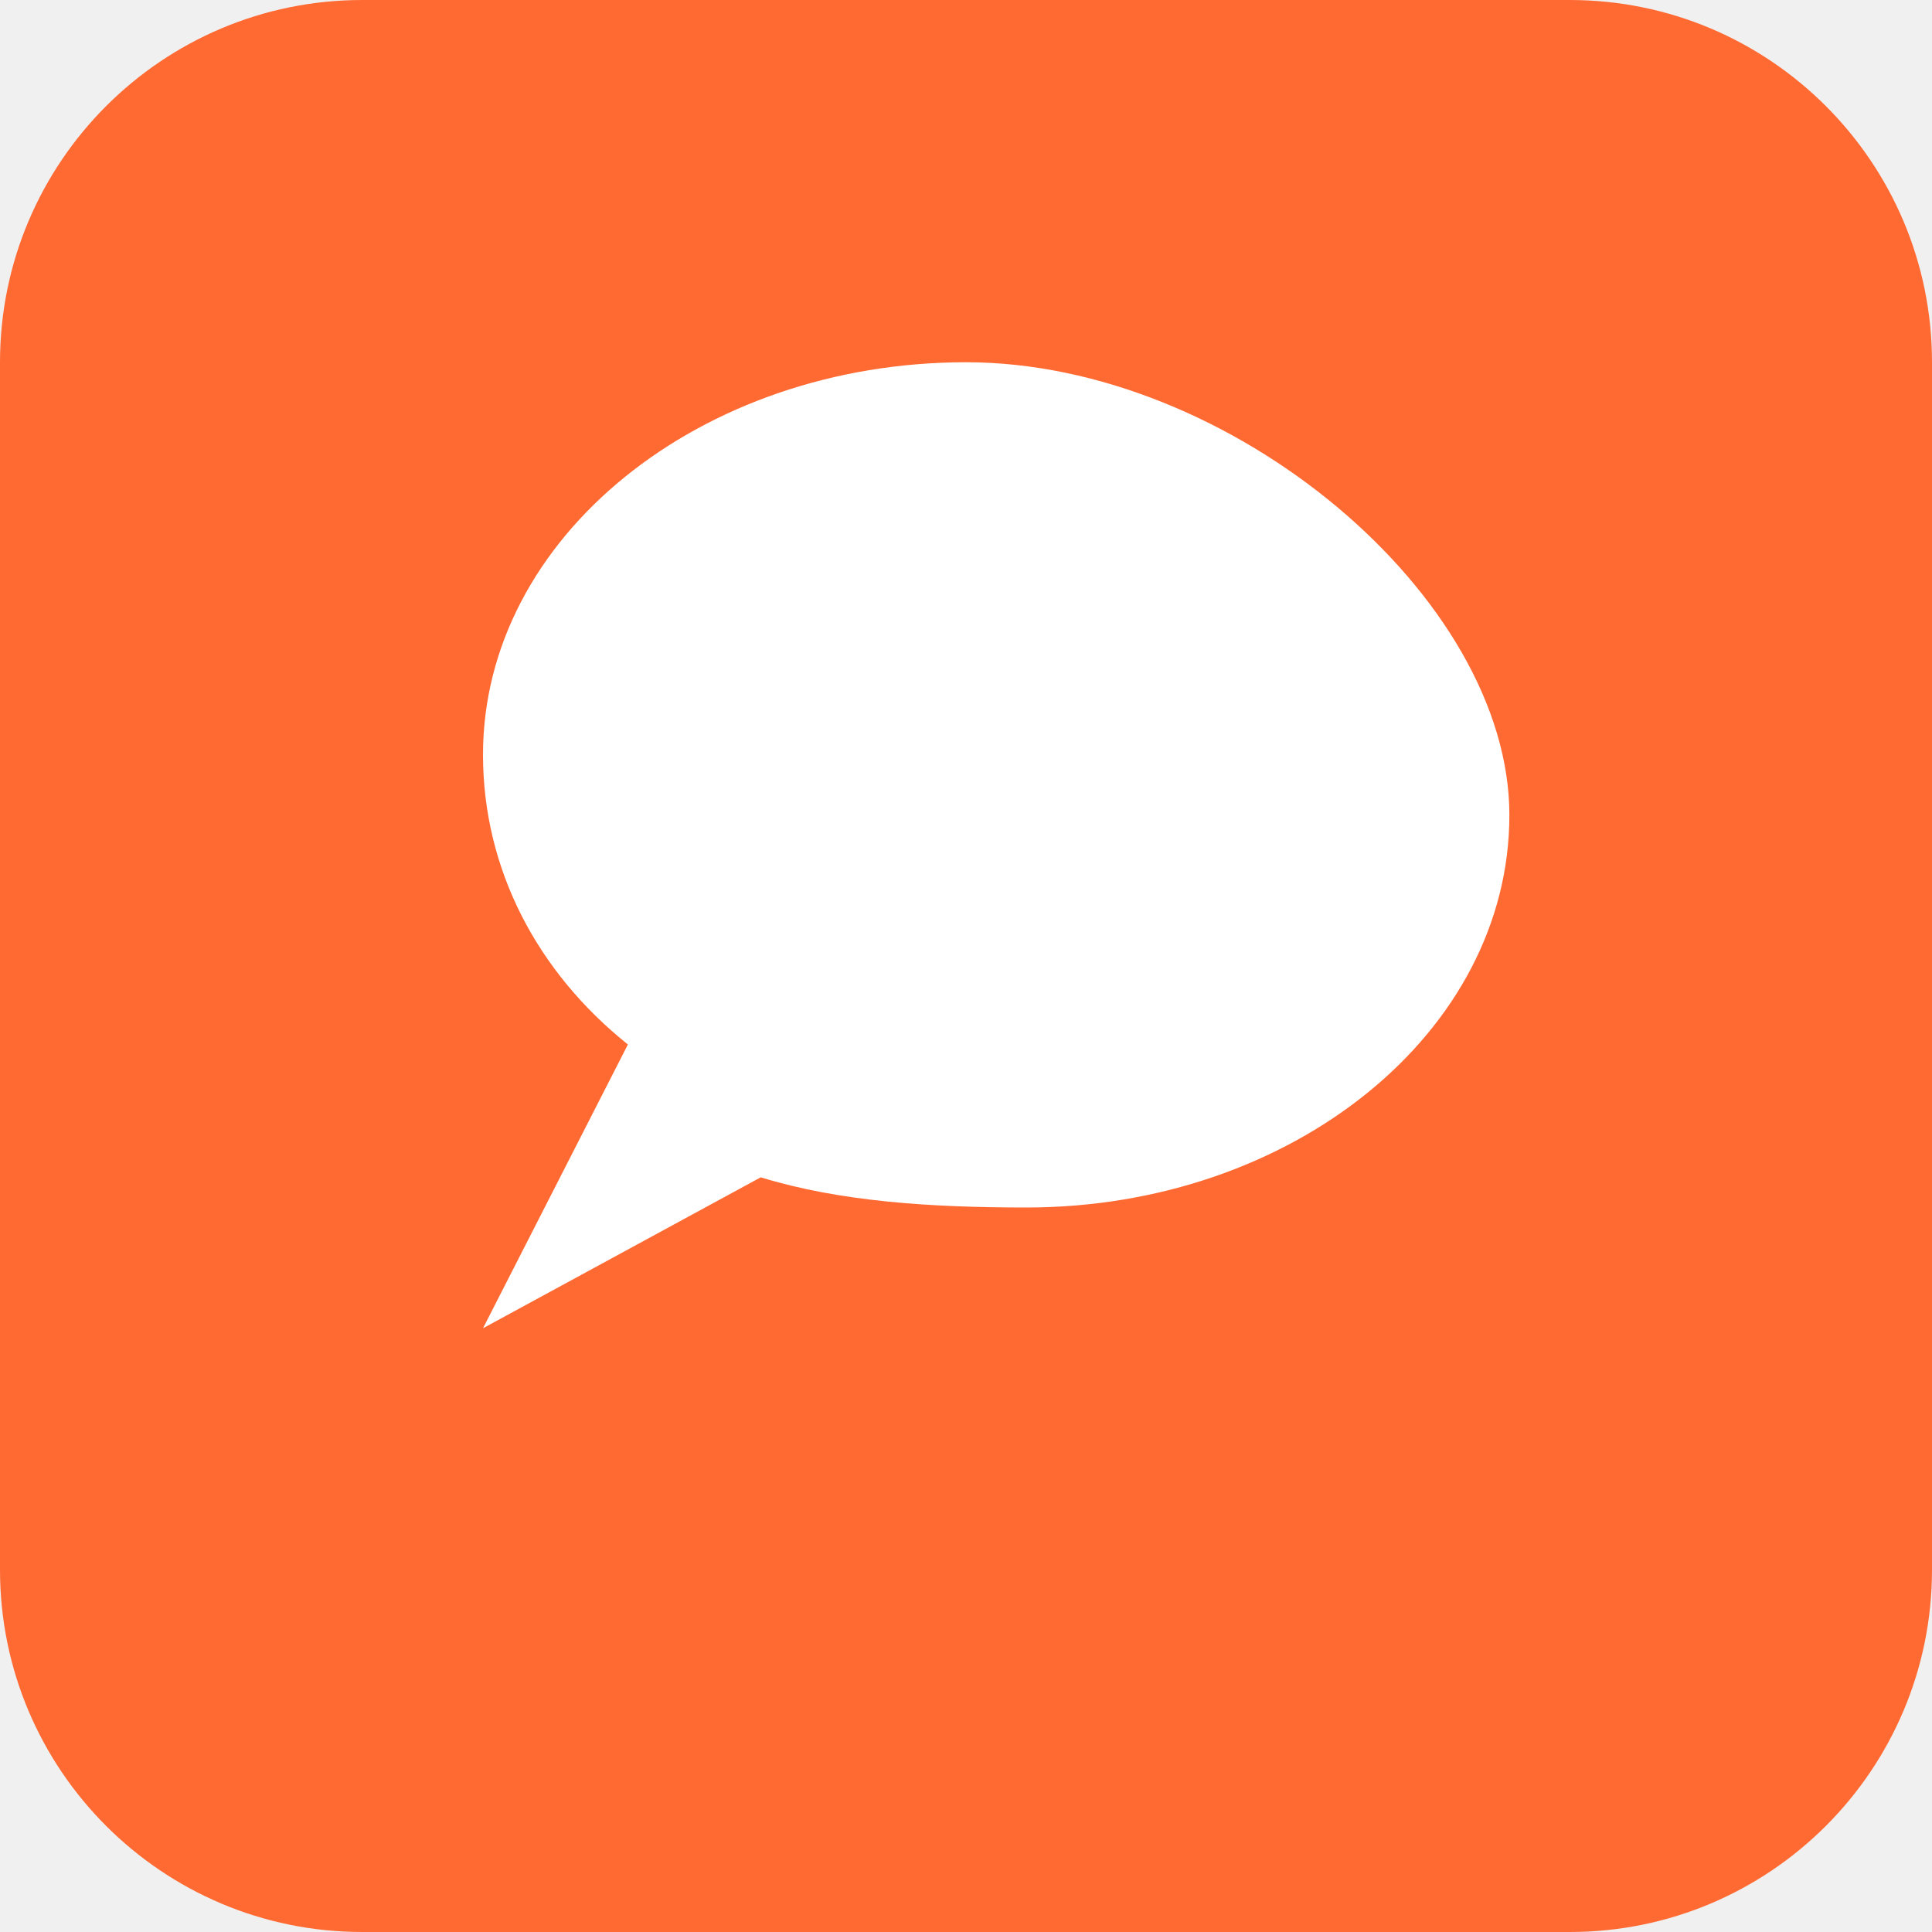
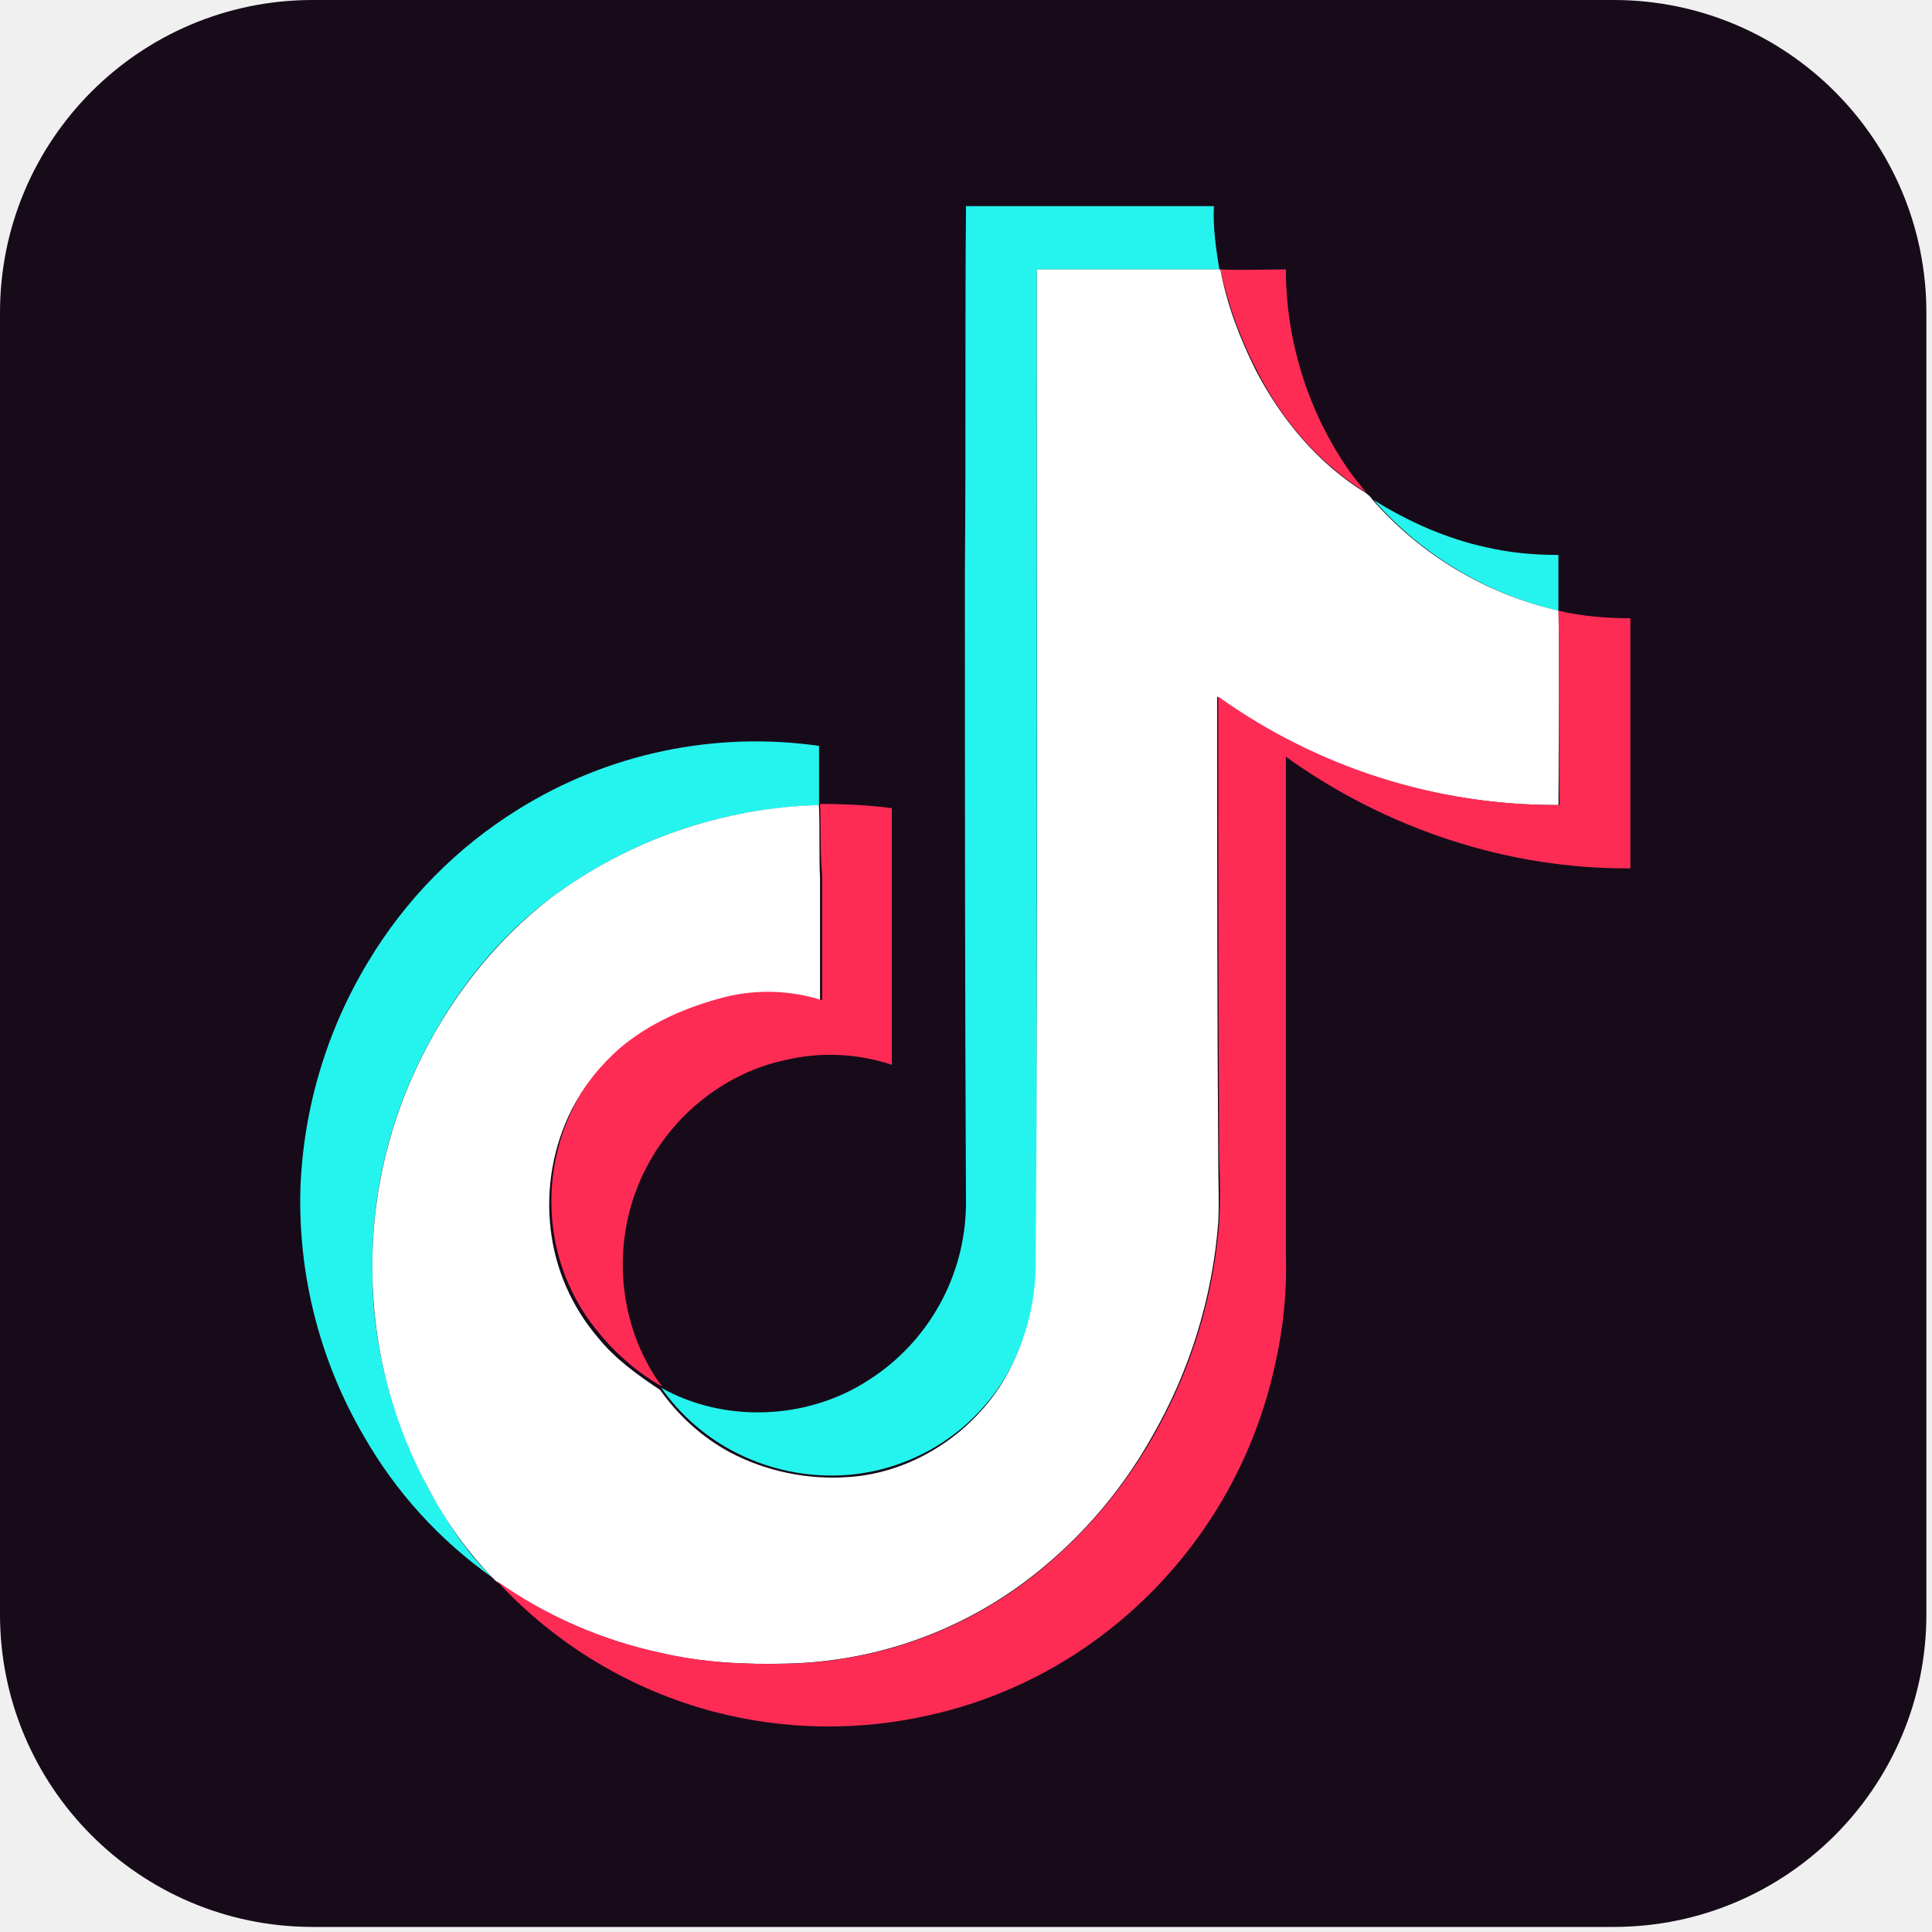
- <svg xmlns="http://www.w3.org/2000/svg" viewBox="0 0 32 32">
-   <rect width="32" height="32" rx="6" fill="#FF6A33" />
-   <path d="M16 6c-4.4 0-8 2.9-8 6.5 0 1.9.9 3.6 2.4 4.8L8 22l4.6-2.5c1.3.4 2.8.5 4.4.5 4.4 0 8-2.9 8-6.5S20.4 6 16 6z" fill="#fff" />
+ <svg xmlns="http://www.w3.org/2000/svg" t="1776047020600" class="icon" viewBox="0 0 1024 1024" version="1.1" p-id="3279" width="200" height="200">
+   <path d="M855.52 0H165.44A165.696 165.696 0 0 0 0 165.92v689.376a165.696 165.696 0 0 0 165.344 166.016h690.272a165.696 165.696 0 0 0 165.408-165.984V166.016A165.76 165.76 0 0 0 855.52 0z" fill="#170B1A" p-id="3280" />
+   <path d="M511.424 302.08c0.576-64.32 0-128.576 0.576-192.832h131.392c-0.576 11.328 1.152 22.72 2.88 33.6h-96.704v522.24a124.8 124.8 0 0 1-16 63.68 107.84 107.84 0 0 1-83.008 52.864 111.424 111.424 0 0 1-63.168-13.12 108.416 108.416 0 0 1-36.928-32.96c33.536 18.816 77.312 17.088 109.76-3.968A111.68 111.68 0 0 0 512 638.272c-0.576-112.064-0.576-224.128-0.576-336.192z m216.768-36.992c18.176 11.392 38.656 20.48 59.712 25.024 12.544 2.88 25.024 4.032 38.08 4.032v29.568a187.36 187.36 0 0 1-97.792-58.56v-0.064z" fill="#25F4EE" p-id="3281" />
+   <path d="M274.752 428.928a238.016 238.016 0 0 1 159.36-33.6v31.36c-14.72 0.576-29.376 2.272-43.84 5.12a249.44 249.44 0 0 0-97.92 43.84c-31.232 23.296-55.104 55.104-71.68 90.368a243.424 243.424 0 0 0-23.296 108.16c0 40.96 11.392 80.768 30.72 116.608 9.152 16.448 19.392 32.384 33.024 45.44a233.44 233.44 0 0 1-68.288-75.072 246.24 246.24 0 0 1-33.6-131.392 250.144 250.144 0 0 1 35.904-120 240.352 240.352 0 0 1 79.616-80.832z" fill="#25F4EE" p-id="3282" />
+   <path d="M549.568 142.784h97.28c3.392 18.752 10.24 36.416 18.752 53.504 13.632 26.176 33.024 49.472 58.048 64.832 1.664 1.152 2.88 2.304 3.968 3.968a186.688 186.688 0 0 0 98.432 58.56c0.576 34.176 0 68.864 0 103.04a308.16 308.16 0 0 1-180.928-57.472c0 81.92 0 163.84 0.576 245.76 0 10.816 0.576 21.632 0 32.96a268.8 268.8 0 0 1-35.264 113.792 247.392 247.392 0 0 1-68.288 77.44 219.296 219.296 0 0 1-124.608 42.56c-22.72 0.64-45.44-0.512-67.648-5.632a243.52 243.52 0 0 1-87.04-38.08l-1.728-1.728a202.464 202.464 0 0 1-33.024-45.504 244.32 244.32 0 0 1-30.72-116.672 245.6 245.6 0 0 1 23.36-108.096c16.512-35.2 40.96-67.072 71.68-90.432a249.44 249.44 0 0 1 141.632-48.896c0.576 13.12 0 26.176 0.576 38.656v66.56a94.176 94.176 0 0 0-51.776-1.728 128.32 128.32 0 0 0-55.68 27.328c-9.824 8.448-17.952 18.688-23.936 30.144a112.16 112.16 0 0 0-11.392 63.744c2.432 21.216 11.168 41.216 25.024 57.472 9.088 11.328 21.056 19.904 33.024 27.84 9.664 13.632 22.144 25.024 36.928 33.024 19.392 10.24 41.536 14.72 63.168 13.12 34.112-2.304 65.984-23.36 83.072-52.992a124.8 124.8 0 0 0 15.936-63.68c1.152-175.232 0.576-349.312 0.576-523.392z" fill="#FFFFFF" p-id="3283" />
+   <path d="M646.848 142.784c11.328 0.576 22.72 0 34.688 0 0 38.08 11.968 76.224 34.112 107.52 2.88 3.968 5.76 7.36 8.576 10.816-25.088-15.36-44.992-38.656-58.048-64.832a214.208 214.208 0 0 1-19.328-53.504z m179.2 180.928c12.48 2.88 24.96 3.968 38.08 3.968v132.544c-64.832 0.576-129.664-21.056-182.592-59.136v262.784a229.76 229.76 0 0 1-5.696 59.2 244.32 244.32 0 0 1-96.704 147.328c-25.92 18.56-55.36 31.744-86.464 38.656a240.448 240.448 0 0 1-113.792-1.664 239.776 239.776 0 0 1-115.52-69.44 234.016 234.016 0 0 0 87.104 38.08c22.144 5.184 44.928 6.336 67.648 5.76a219.296 219.296 0 0 0 124.608-42.688 254.784 254.784 0 0 0 68.288-77.376 269.024 269.024 0 0 0 35.2-113.792 319.072 319.072 0 0 0 0-32.96c-0.512-81.92-0.512-163.84-0.512-245.76a308.16 308.16 0 0 0 180.928 57.472c-0.576-34.176 0-68.8-0.576-102.976z" fill="#FE2C55" p-id="3284" />
+   <path d="M434.624 426.112c12.544 0 25.6 0.576 38.08 2.24v136a103.872 103.872 0 0 0-57.408-2.304c-35.84 8-65.984 35.264-78.528 70.016-12.48 34.112-7.36 73.92 14.208 102.912a119.552 119.552 0 0 1-32.96-27.84 107.328 107.328 0 0 1-25.024-57.472 112.16 112.16 0 0 1 11.392-63.68c5.632-11.392 14.208-21.632 23.872-30.208 15.936-13.632 35.84-22.144 55.744-27.264a94.176 94.176 0 0 1 51.776 1.664V463.68c-1.152-11.36-0.576-24.48-1.152-37.536v-0.032z" fill="#FE2C55" p-id="3285" />
</svg>
